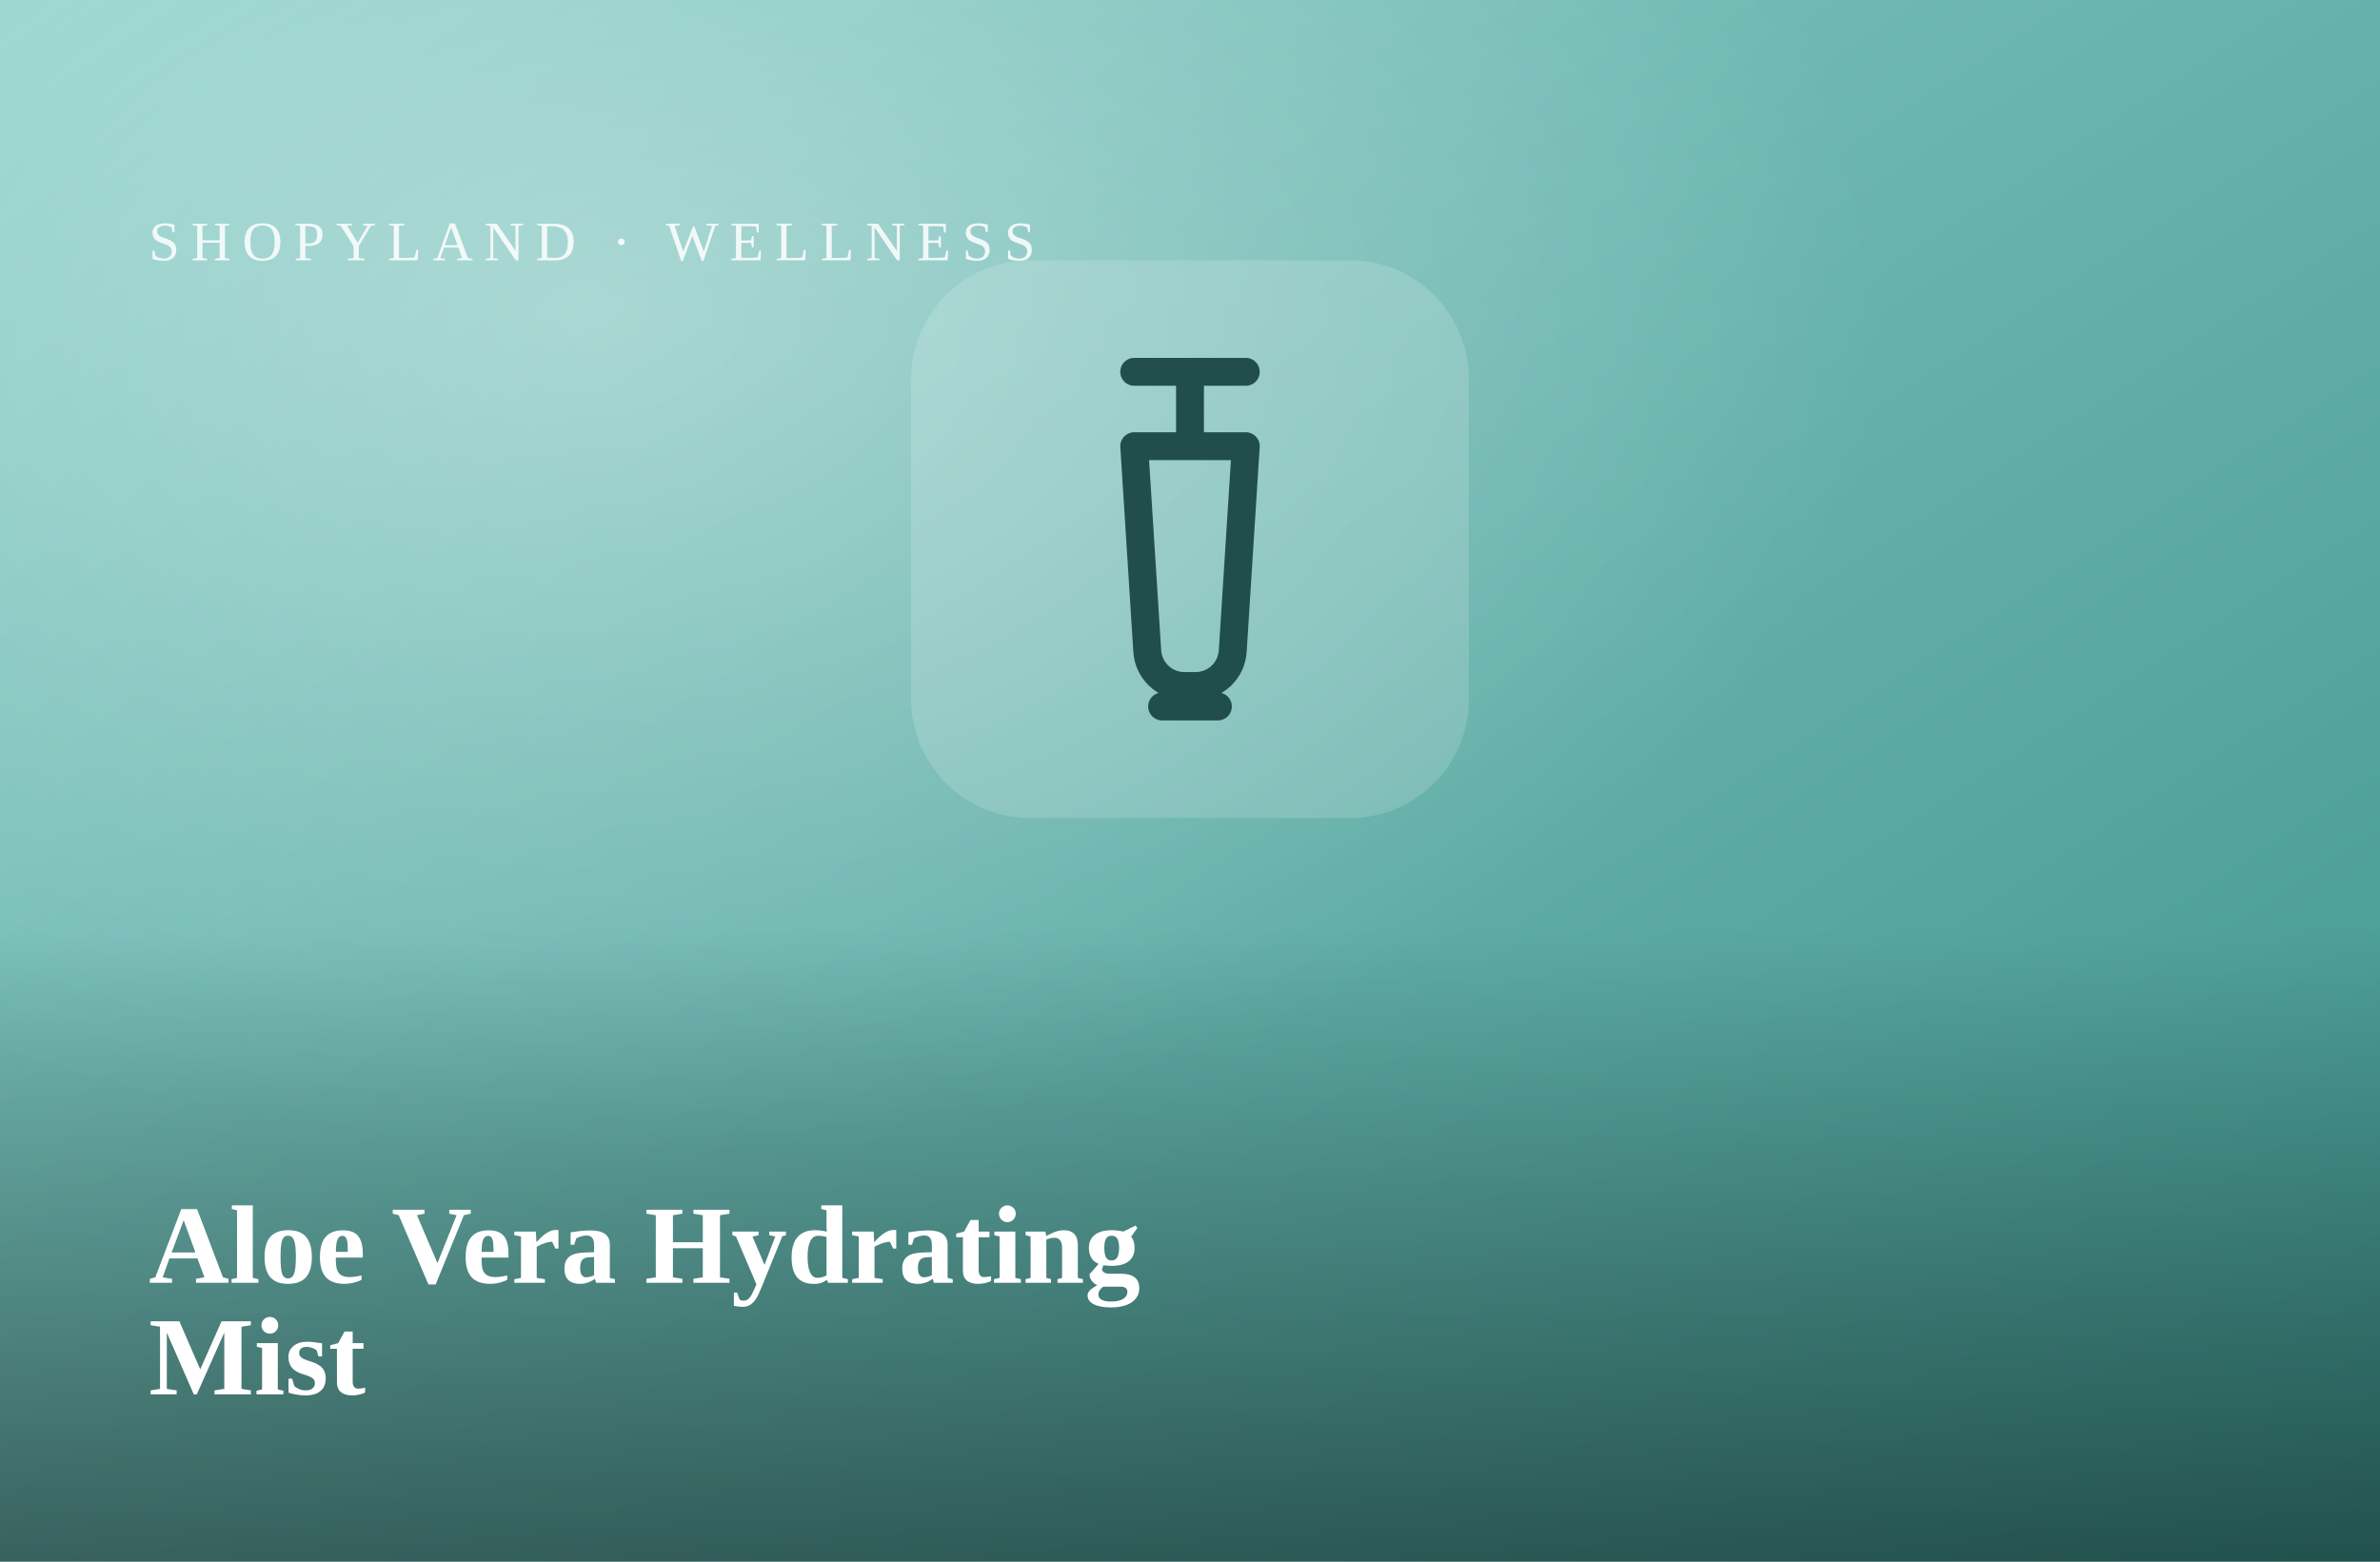
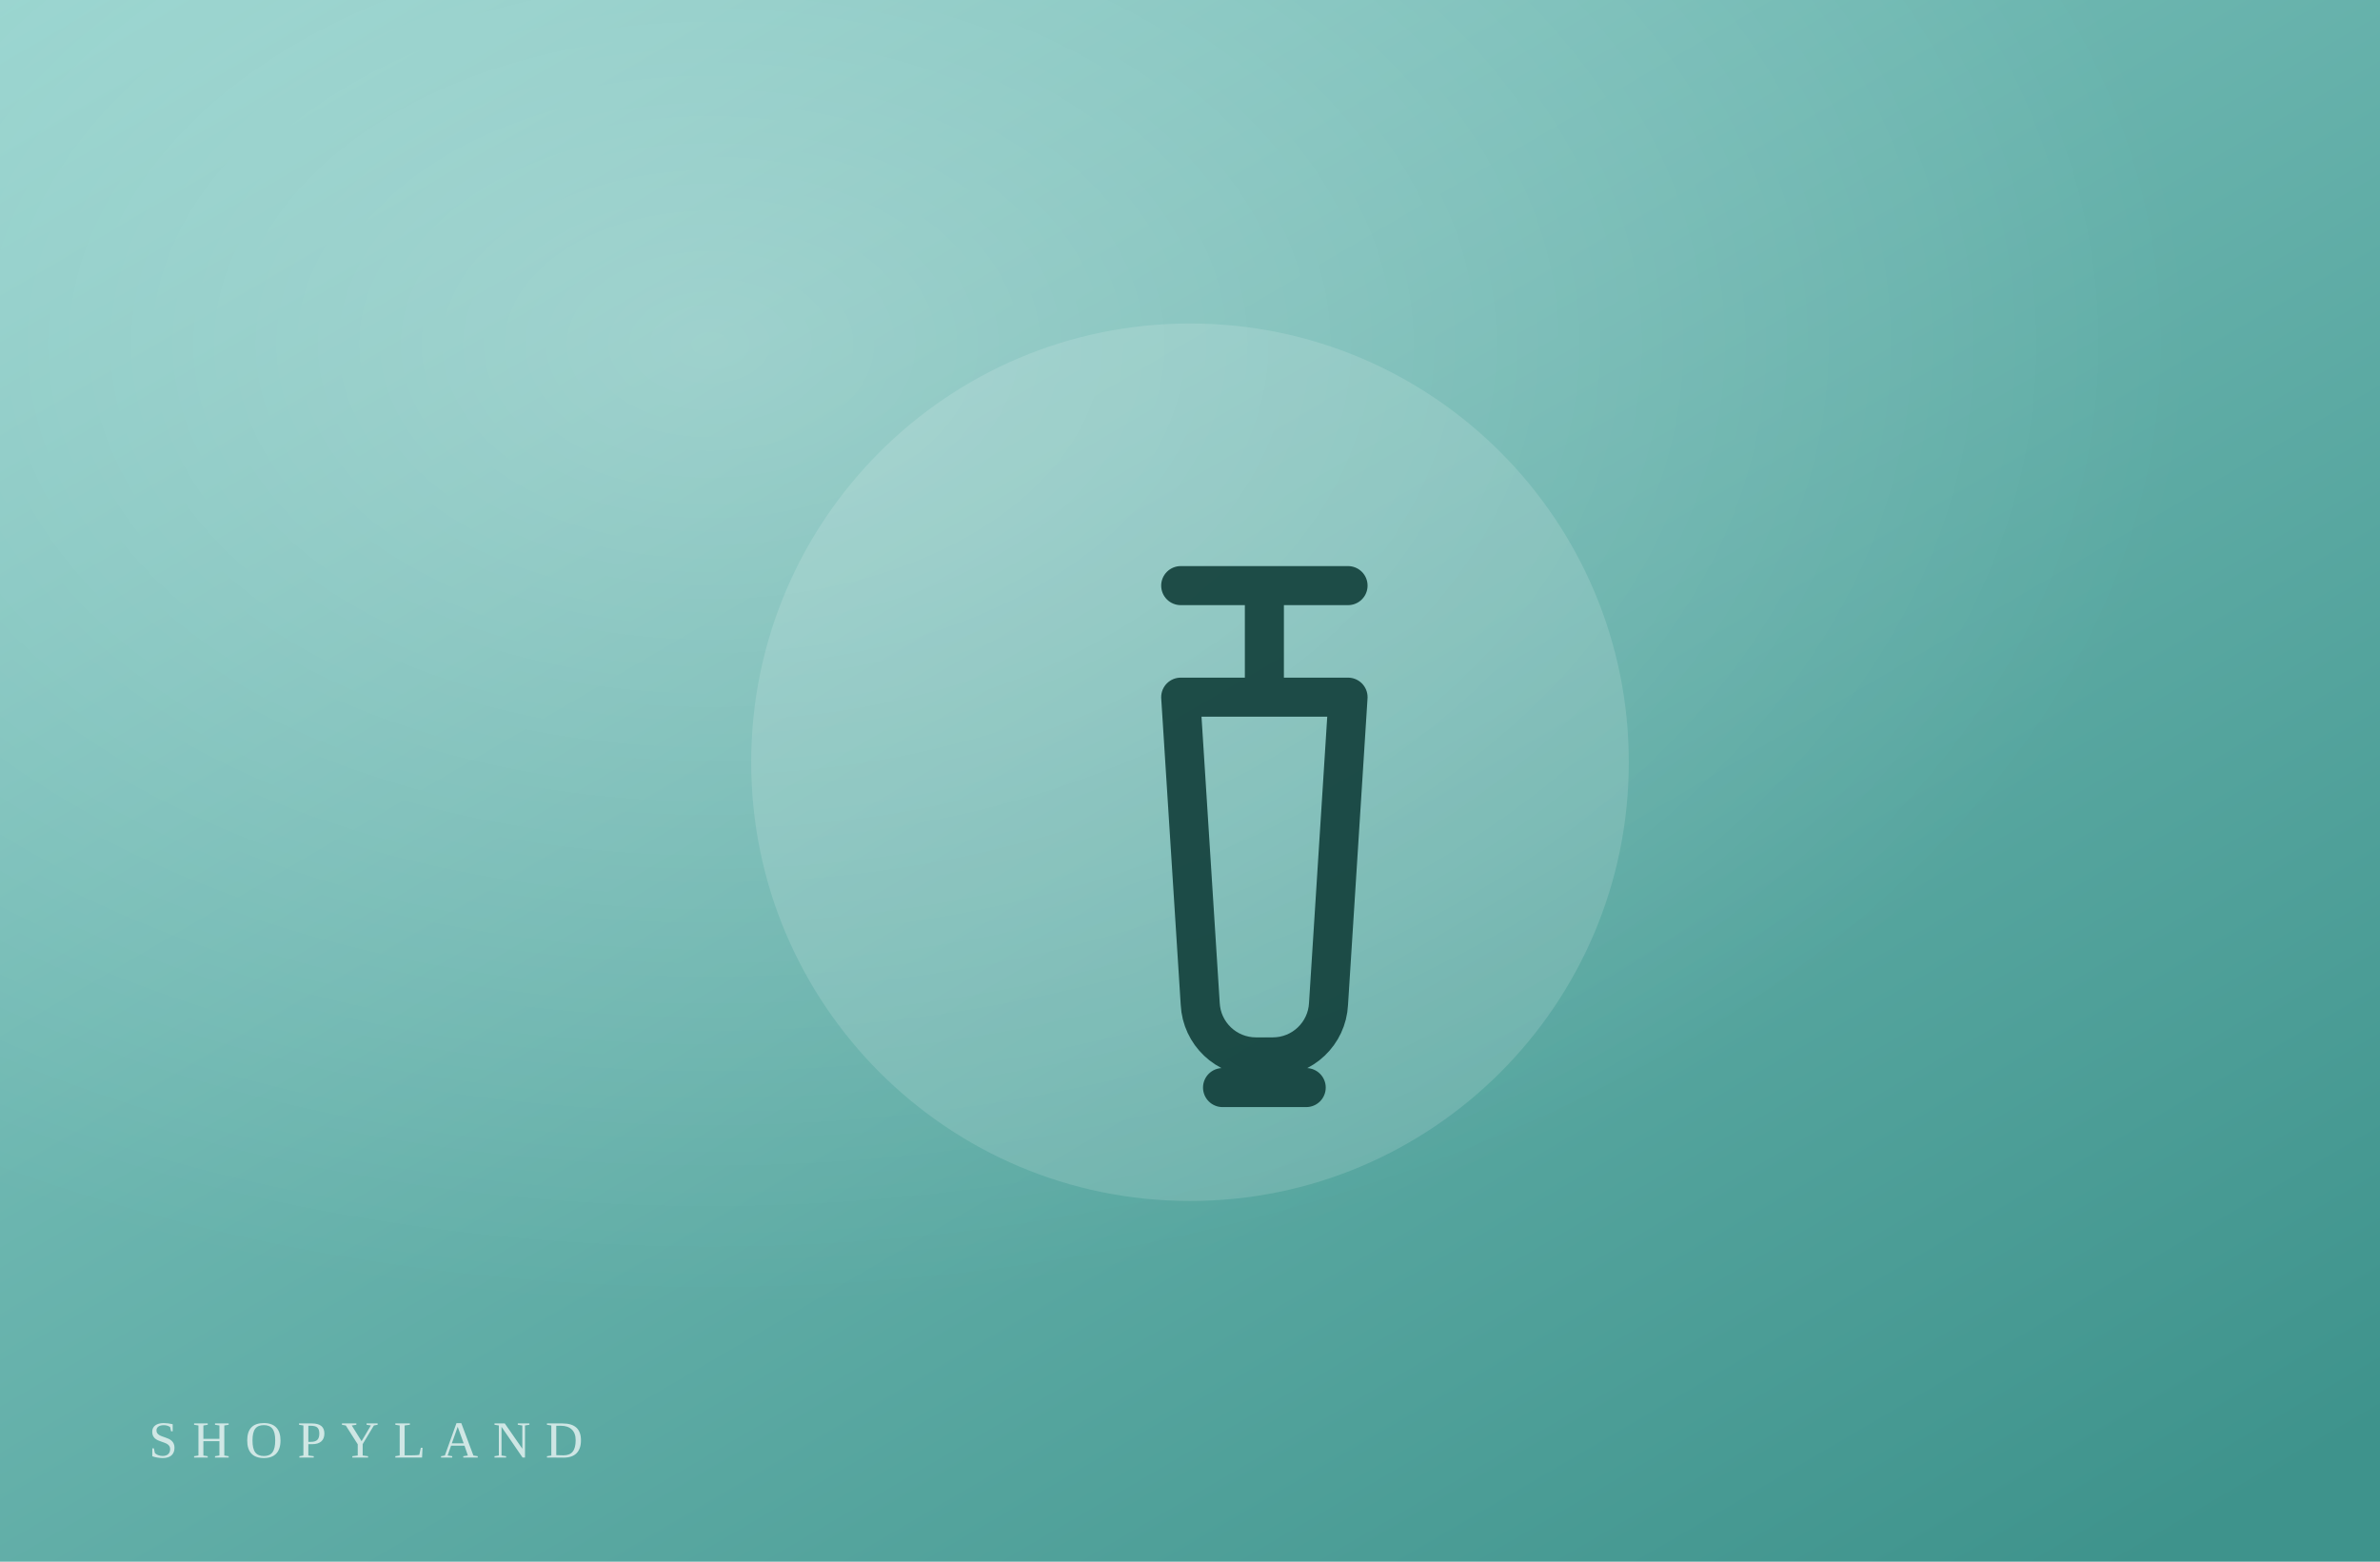
<svg xmlns="http://www.w3.org/2000/svg" viewBox="0 0 640 420" width="640" height="420">
  <defs>
-     <linearGradient id="bg" x1="0" y1="0" x2="1" y2="1">
+     <linearGradient id="bg" x1="0" y1="0" x2="0.9" y2="1">
      <stop offset="0" stop-color="#8ED0CA" />
      <stop offset="1" stop-color="#3E938C" />
    </linearGradient>
-     <radialGradient id="hl" cx="0.25" cy="0.2" r="0.9">
-       <stop offset="0" stop-color="#ffffff" stop-opacity="0.35" />
-       <stop offset="0.6" stop-color="#ffffff" stop-opacity="0" />
+     <radialGradient id="hl" cx="0.3" cy="0.22" r="0.95">
+       <stop offset="0" stop-color="#ffffff" stop-opacity="0.28" />
+       <stop offset="0.65" stop-color="#ffffff" stop-opacity="0" />
    </radialGradient>
-     <linearGradient id="scrim" x1="0" y1="0" x2="0" y2="1">
-       <stop offset="0" stop-color="#000" stop-opacity="0" />
-       <stop offset="1" stop-color="#000" stop-opacity="0.45" />
-     </linearGradient>
  </defs>
  <rect width="640" height="420" fill="url(#bg)" />
  <rect width="640" height="420" fill="url(#hl)" />
-   <rect x="245" y="70" width="150" height="150" rx="32" fill="#ffffff" fill-opacity="0.16" />
-   <g transform="translate(260 85) scale(5)" fill="none" stroke="#14413D" stroke-opacity="0.9" stroke-width="1.5" stroke-linecap="round" stroke-linejoin="round">
+   <circle cx="320" cy="205" r="118" fill="#ffffff" fill-opacity="0.14" />
+   <g transform="translate(250 135) scale(7.5)" fill="none" stroke="#14413D" stroke-opacity="0.92" stroke-width="1.4" stroke-linecap="round" stroke-linejoin="round">
    <path d="M9 3h6M12 3v4M9 7h6l-.7 11a2 2 0 0 1-2 1.9h-.6a2 2 0 0 1-2-1.9L9 7zM10.5 21h3" />
  </g>
-   <rect x="0" y="250" width="640" height="170" fill="url(#scrim)" />
-   <text x="40" y="70" font-family="Georgia, 'Times New Roman', serif" font-size="15" letter-spacing="3" fill="#ffffff" fill-opacity="0.85">SHOPYLAND · WELLNESS</text>
-   <text x="40" y="345" font-family="Georgia, 'Times New Roman', serif" font-weight="bold" font-size="30" fill="#ffffff">
-     <tspan x="40" dy="0">Aloe Vera Hydrating</tspan>
-     <tspan x="40" dy="30">Mist</tspan>
-   </text>
+   <text x="40" y="392" font-family="Georgia, 'Times New Roman', serif" font-size="14" letter-spacing="4" fill="#ffffff" fill-opacity="0.7">SHOPYLAND</text>
</svg>
